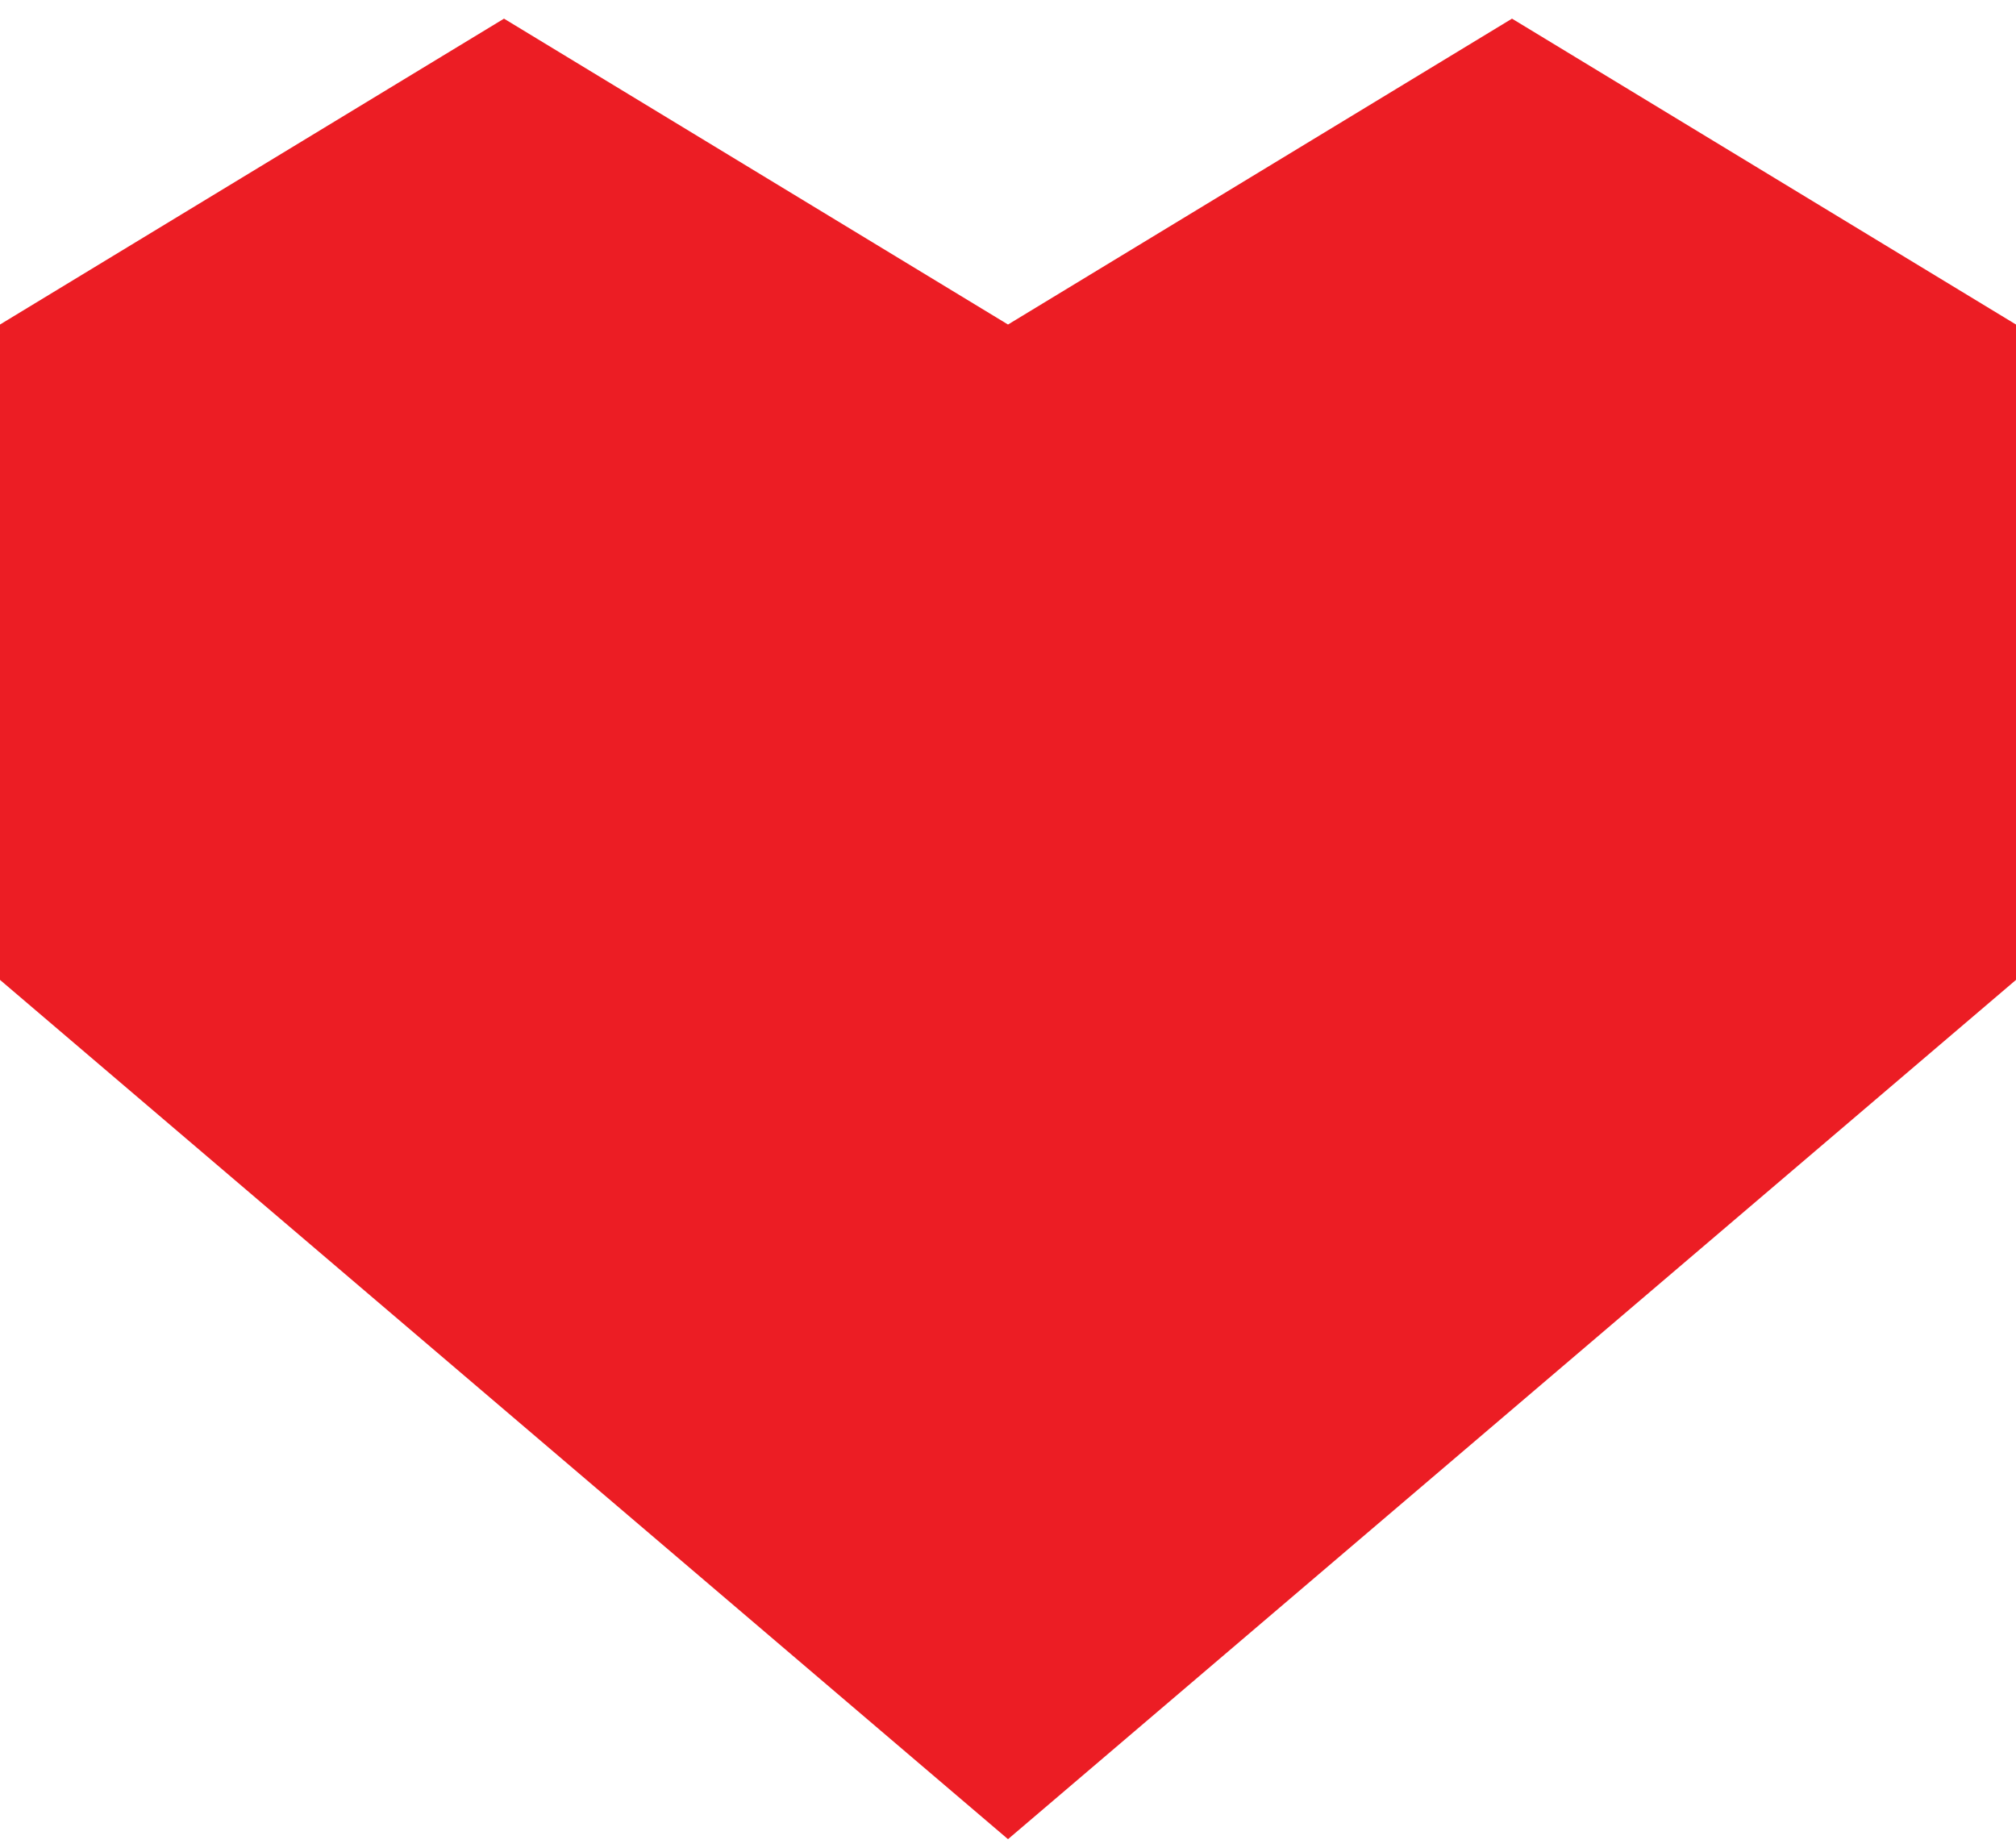
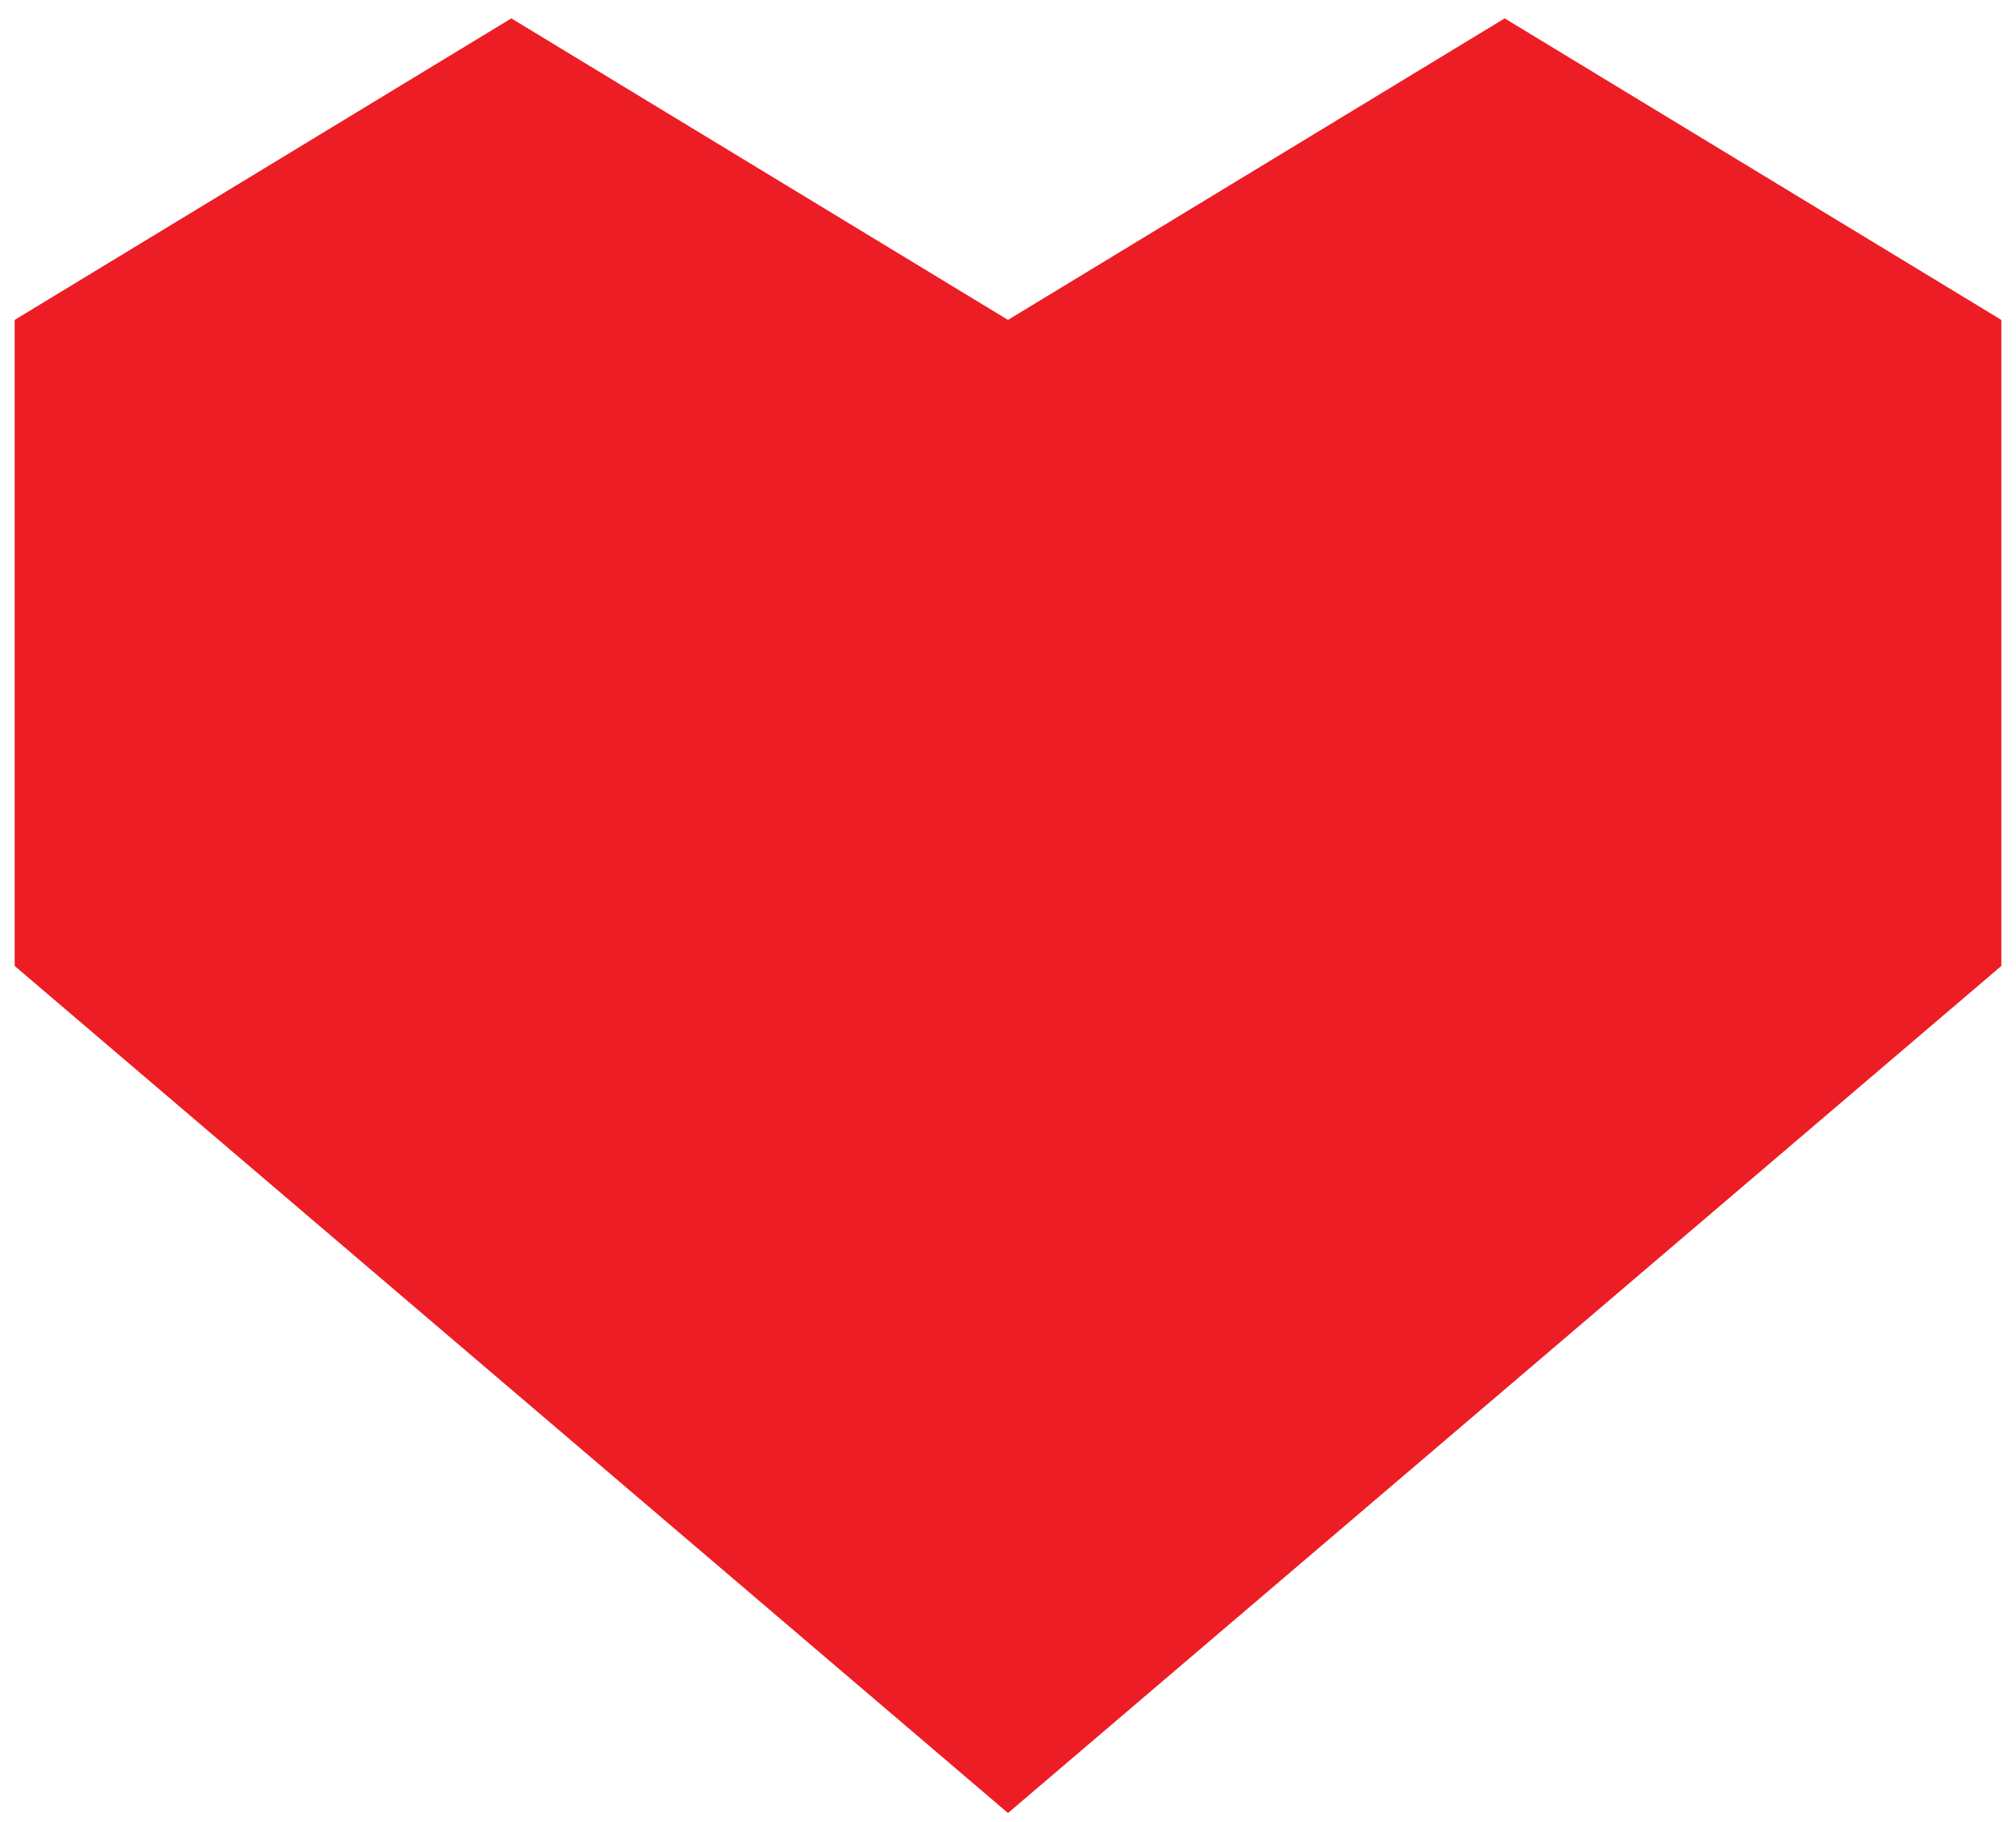
- <svg xmlns="http://www.w3.org/2000/svg" width="24" height="22" viewBox="0 0 24 22" fill="none">
+ <svg xmlns="http://www.w3.org/2000/svg" width="12" height="10.84" viewBox="0 0 24 22" fill="none">
  <path fill-rule="evenodd" clip-rule="evenodd" d="M12 3.864L6 0.222L0 3.864V11.667L12 21.898L24 11.667V3.864L18 0.222L12 3.864Z" fill="#EC1D24" />
</svg>
